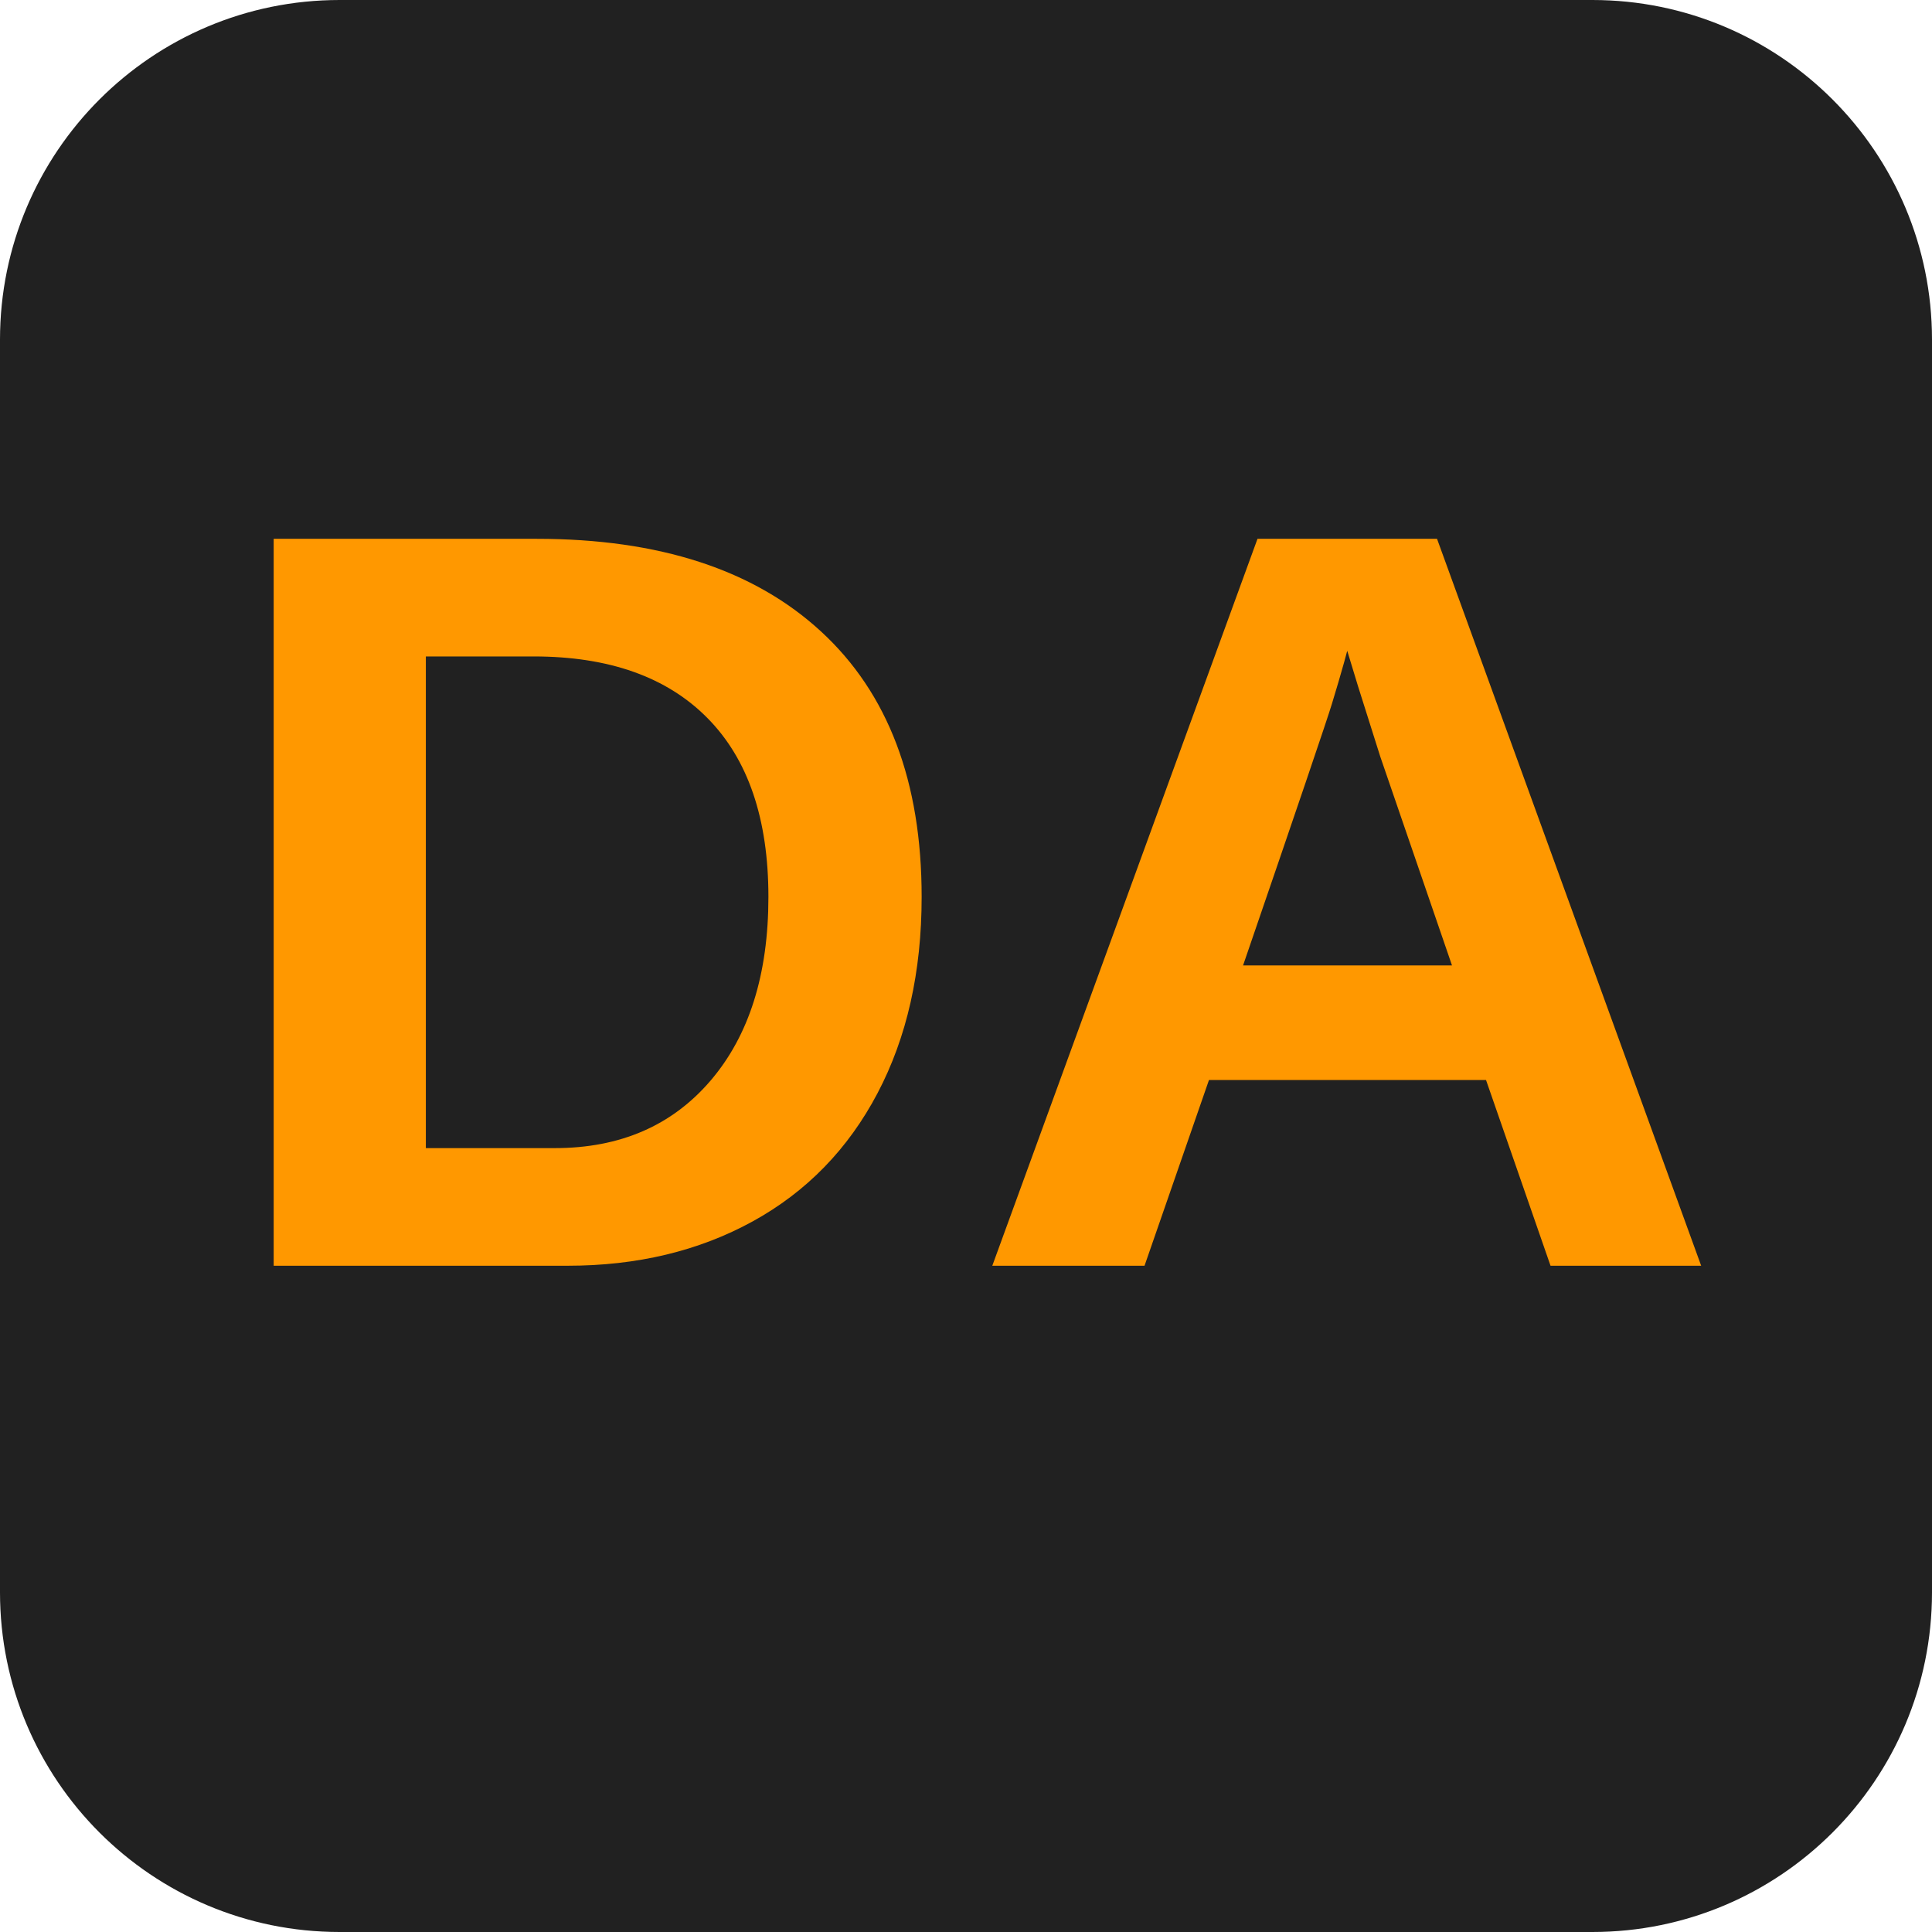
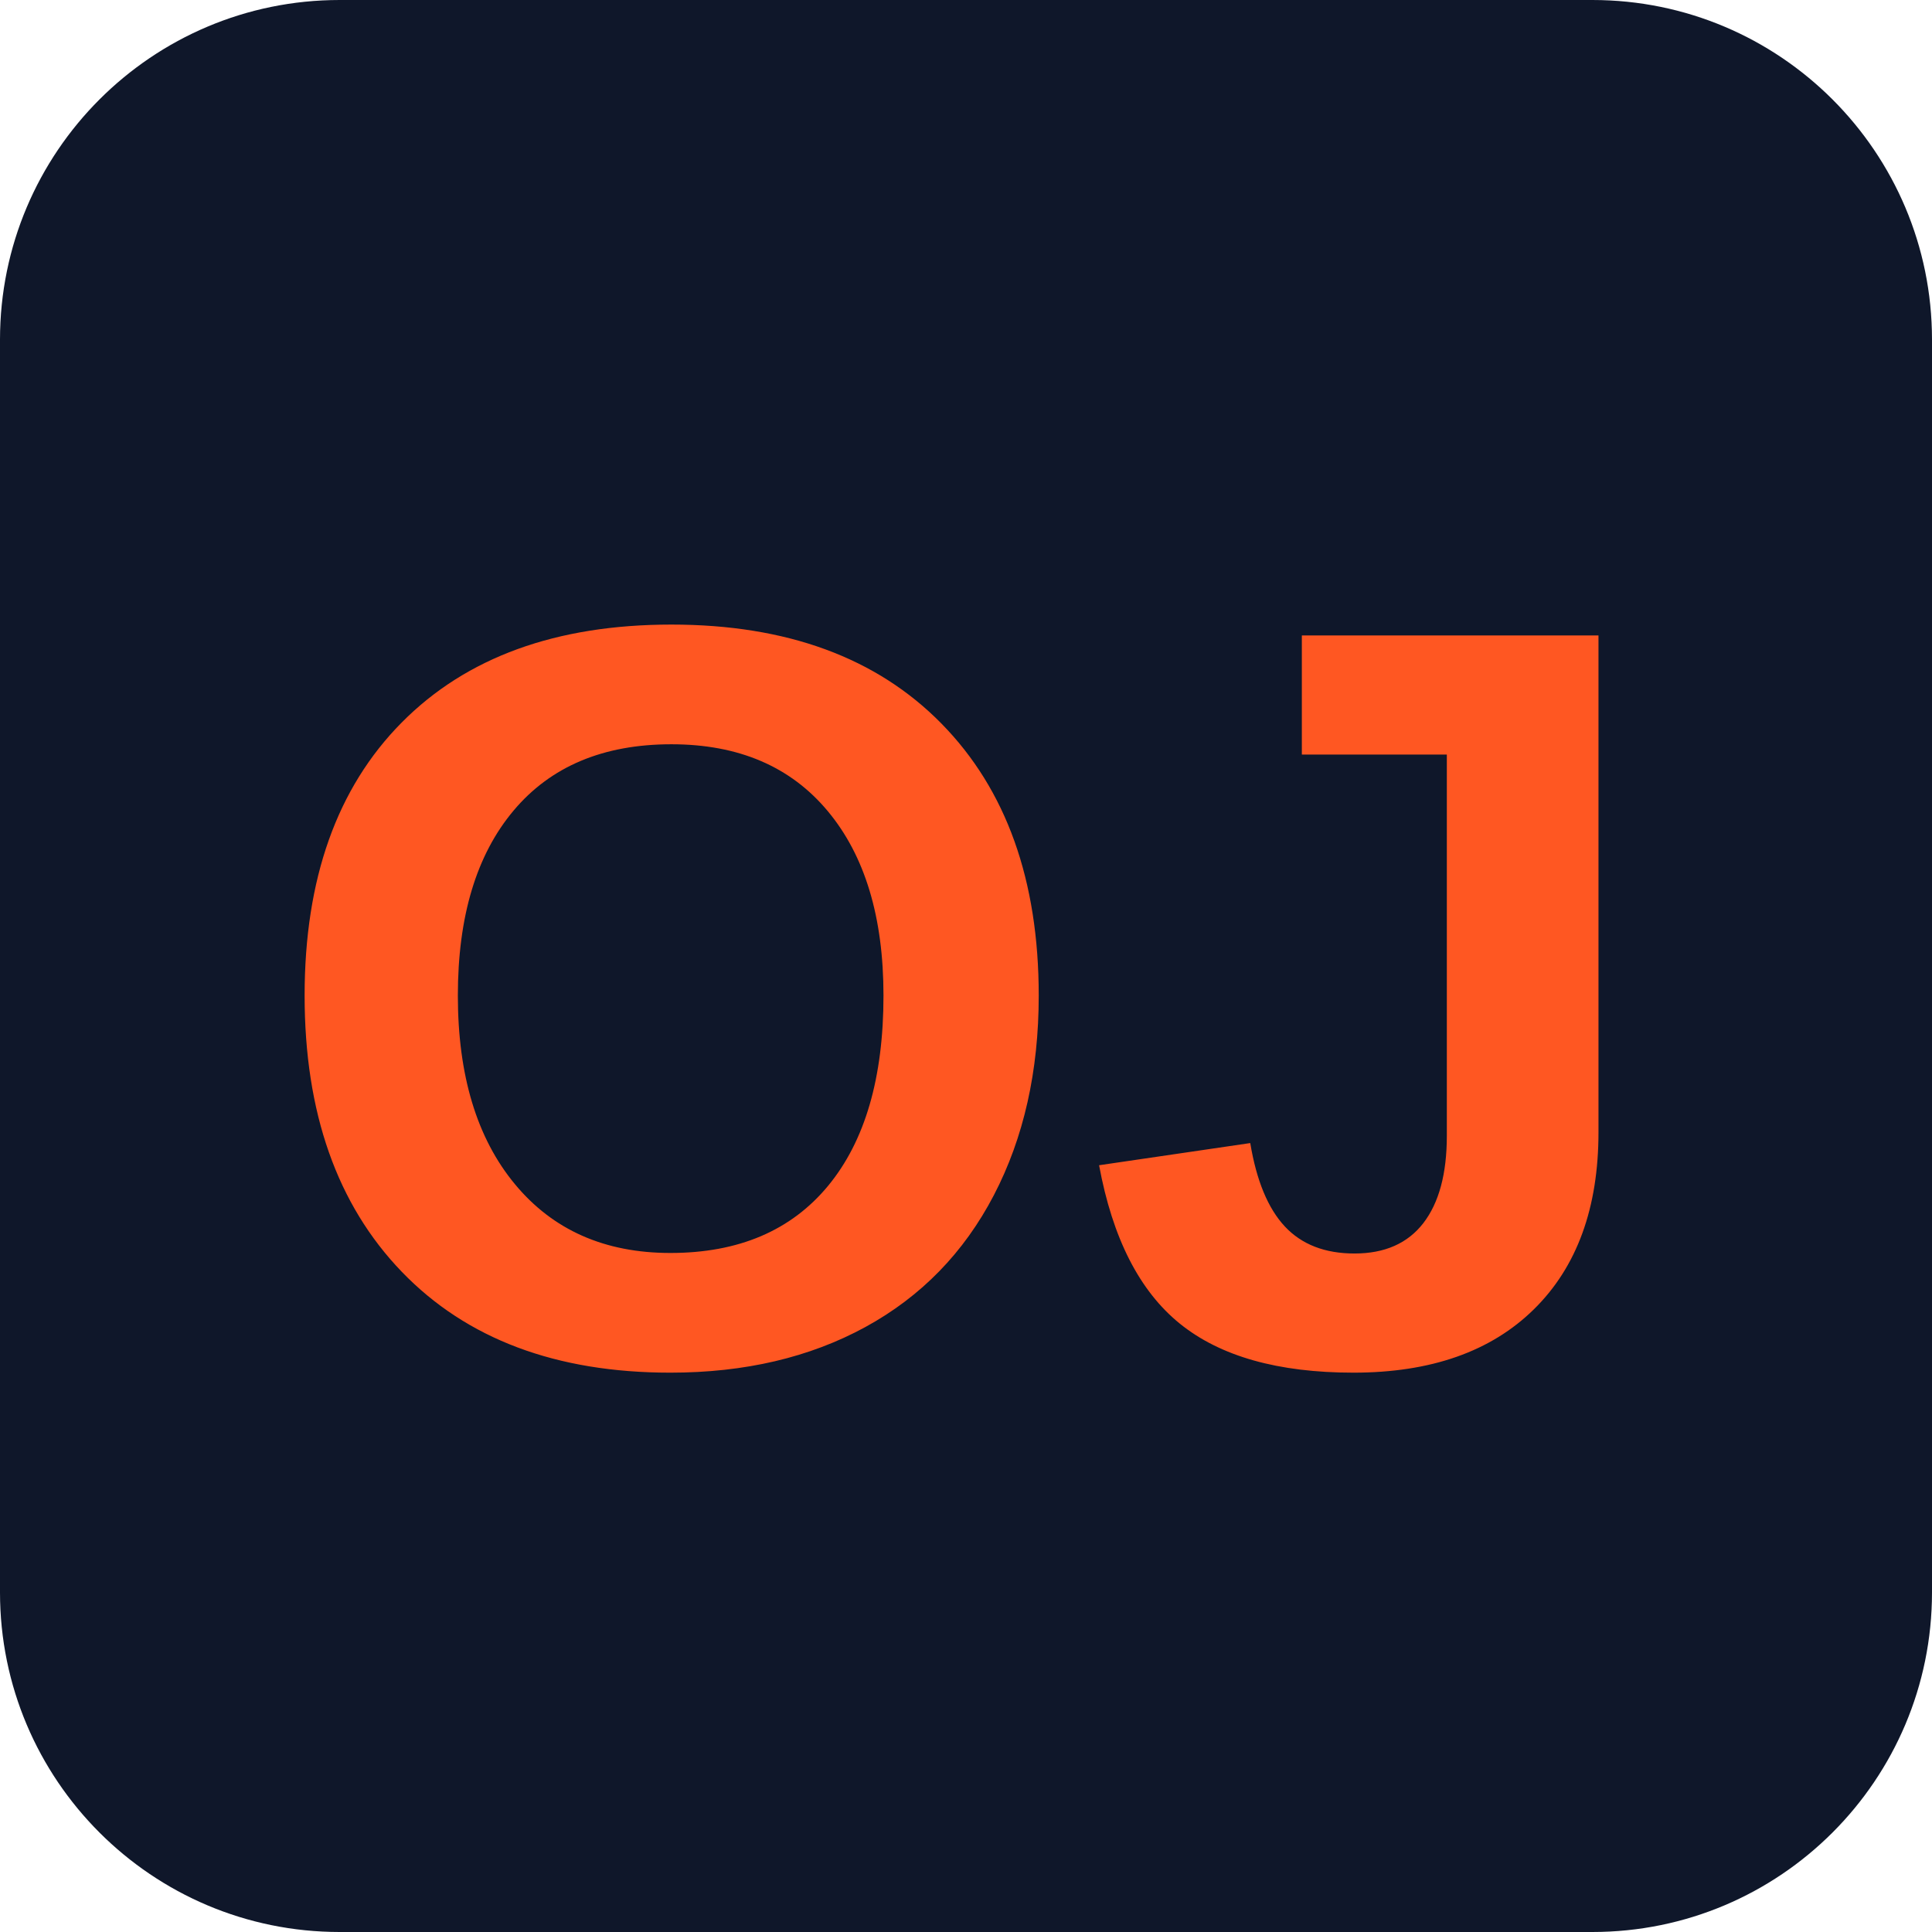
<svg xmlns="http://www.w3.org/2000/svg" width="512" height="512" viewBox="0 0 512 512" fill="none">
-   <rect width="512" height="512" rx="90" fill="#212121" />
-   <text x="50%" y="50%" dominant-baseline="middle" text-anchor="middle" font-family="Arial, sans-serif" font-size="280" font-weight="bold" fill="#ff9800">
-     DA
+   <rect width="512" height="512" rx="90" fill="#0F172A" />
+   <text x="50%" y="55%" dominant-baseline="middle" text-anchor="middle" font-family="Arial, sans-serif" font-size="280" font-weight="bold" fill="#FF5722">
+     OJ
  </text>
</svg>
